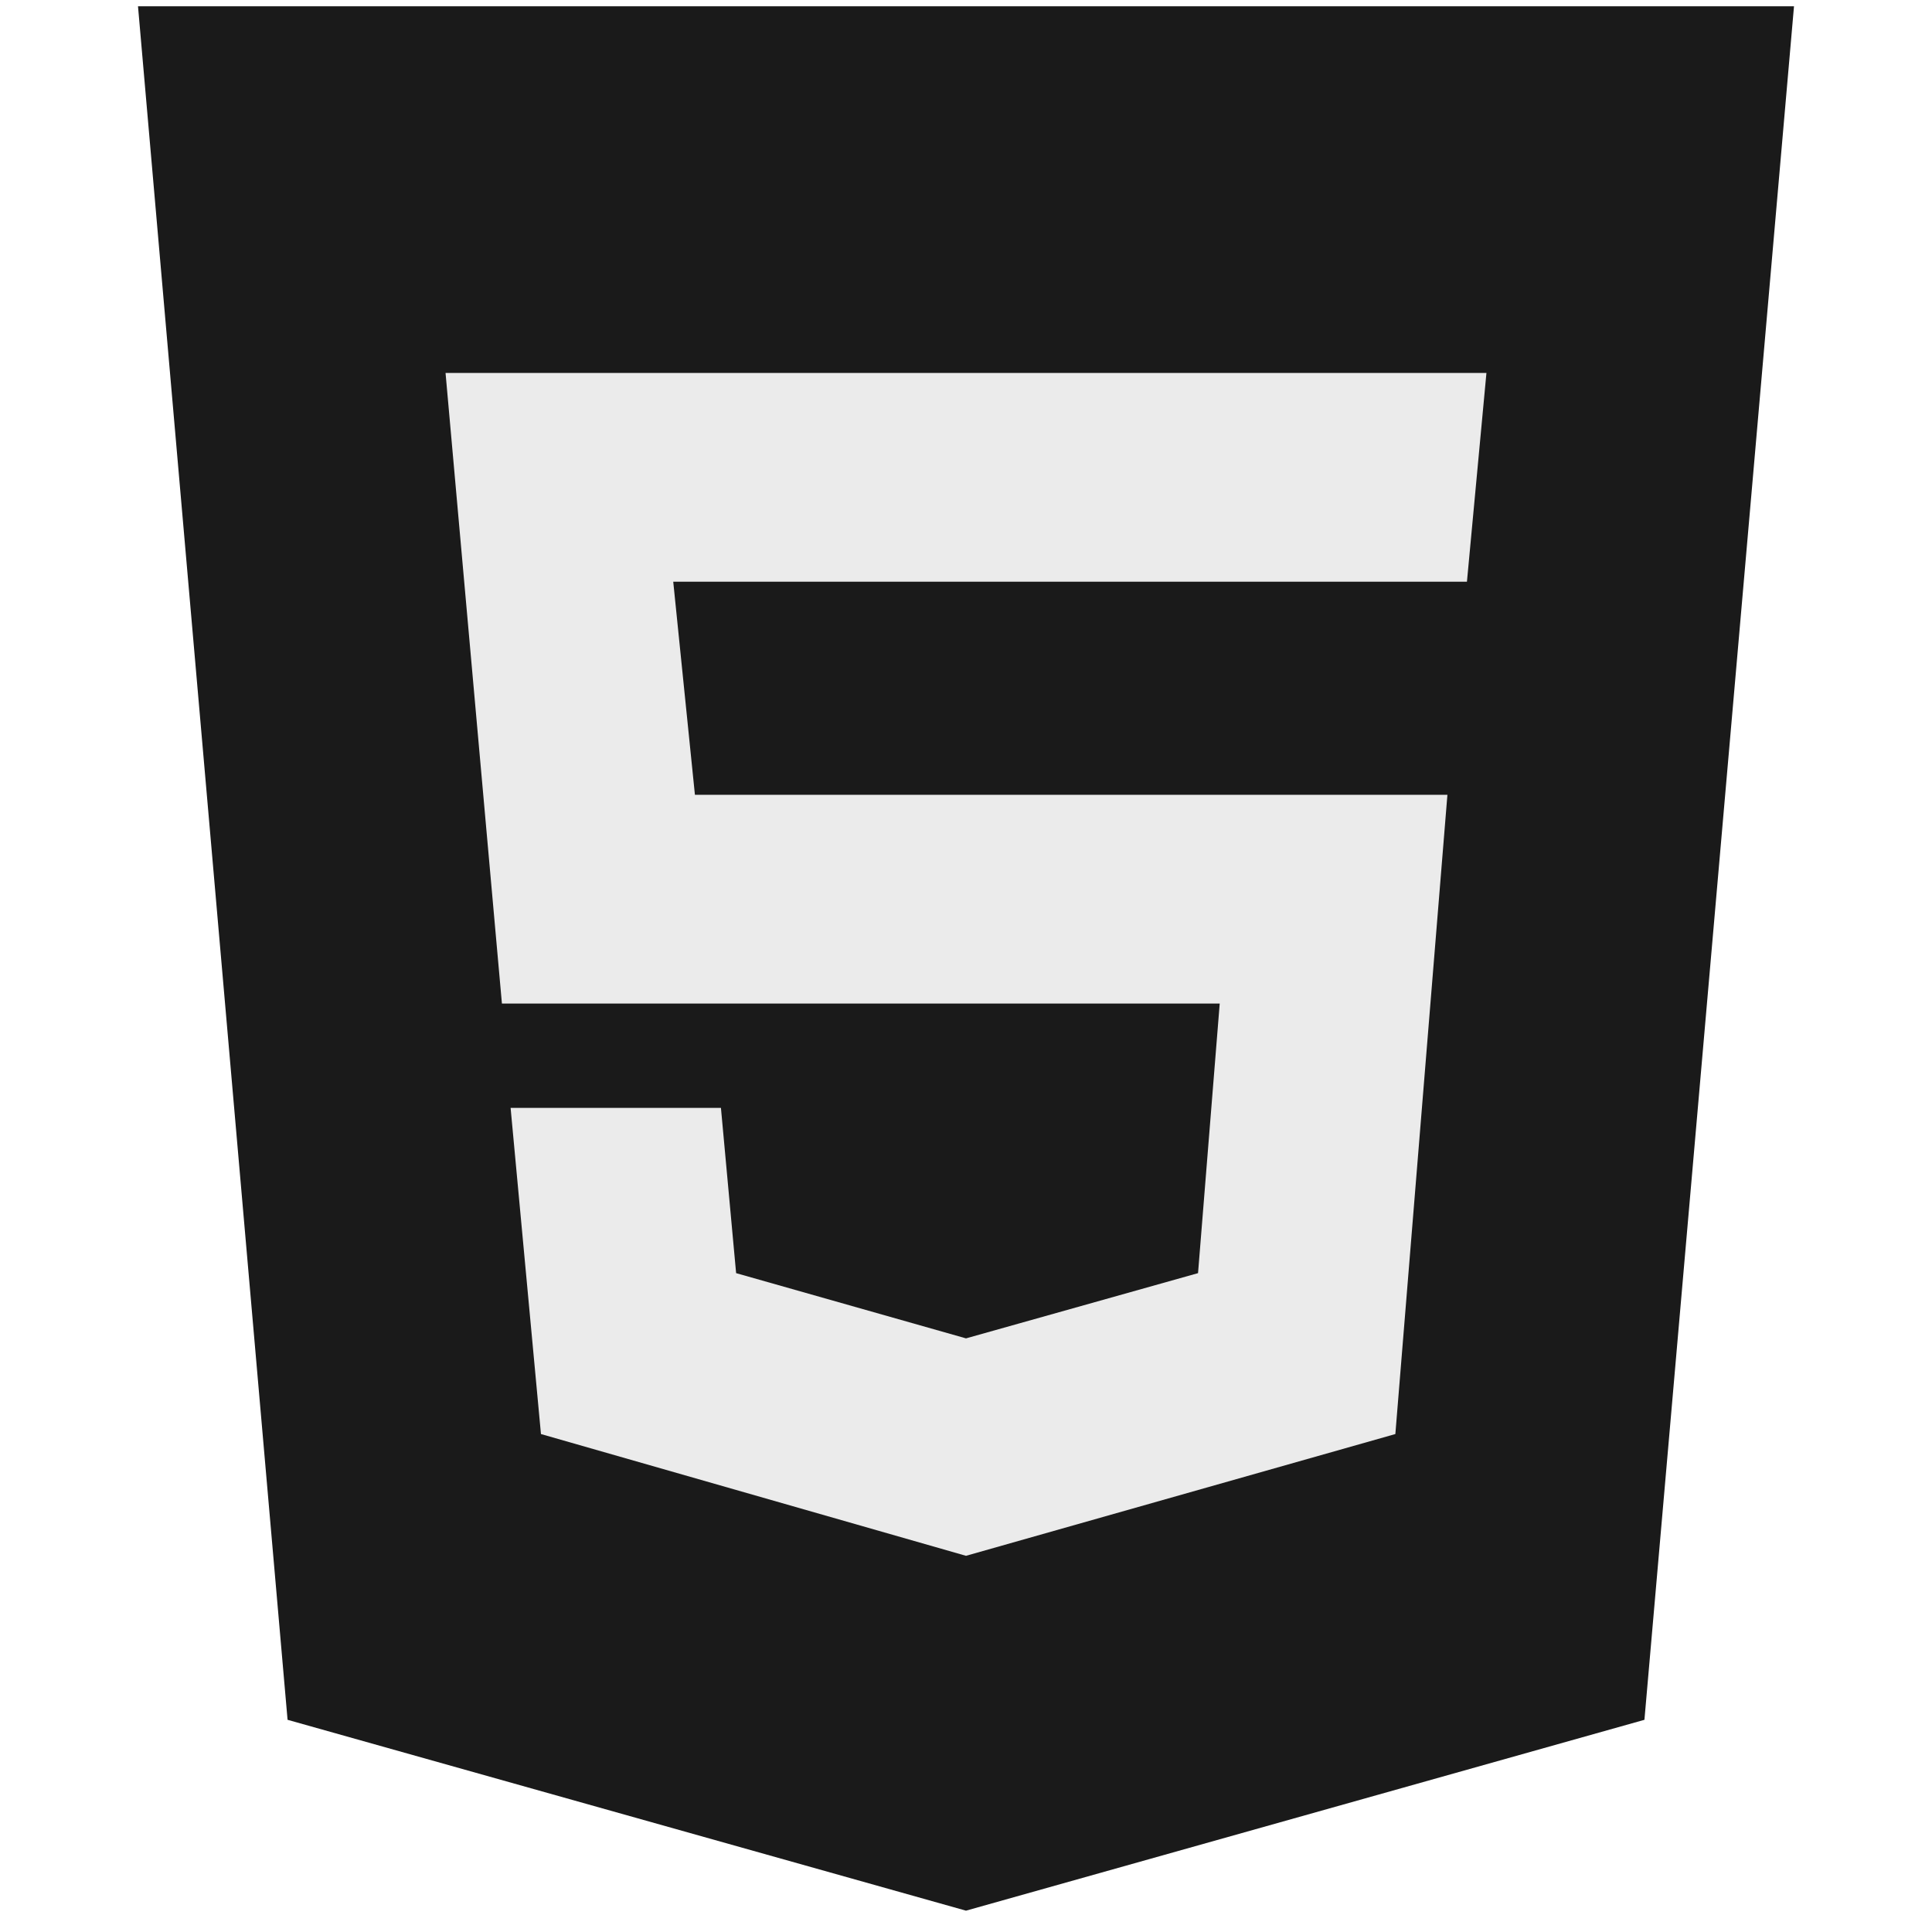
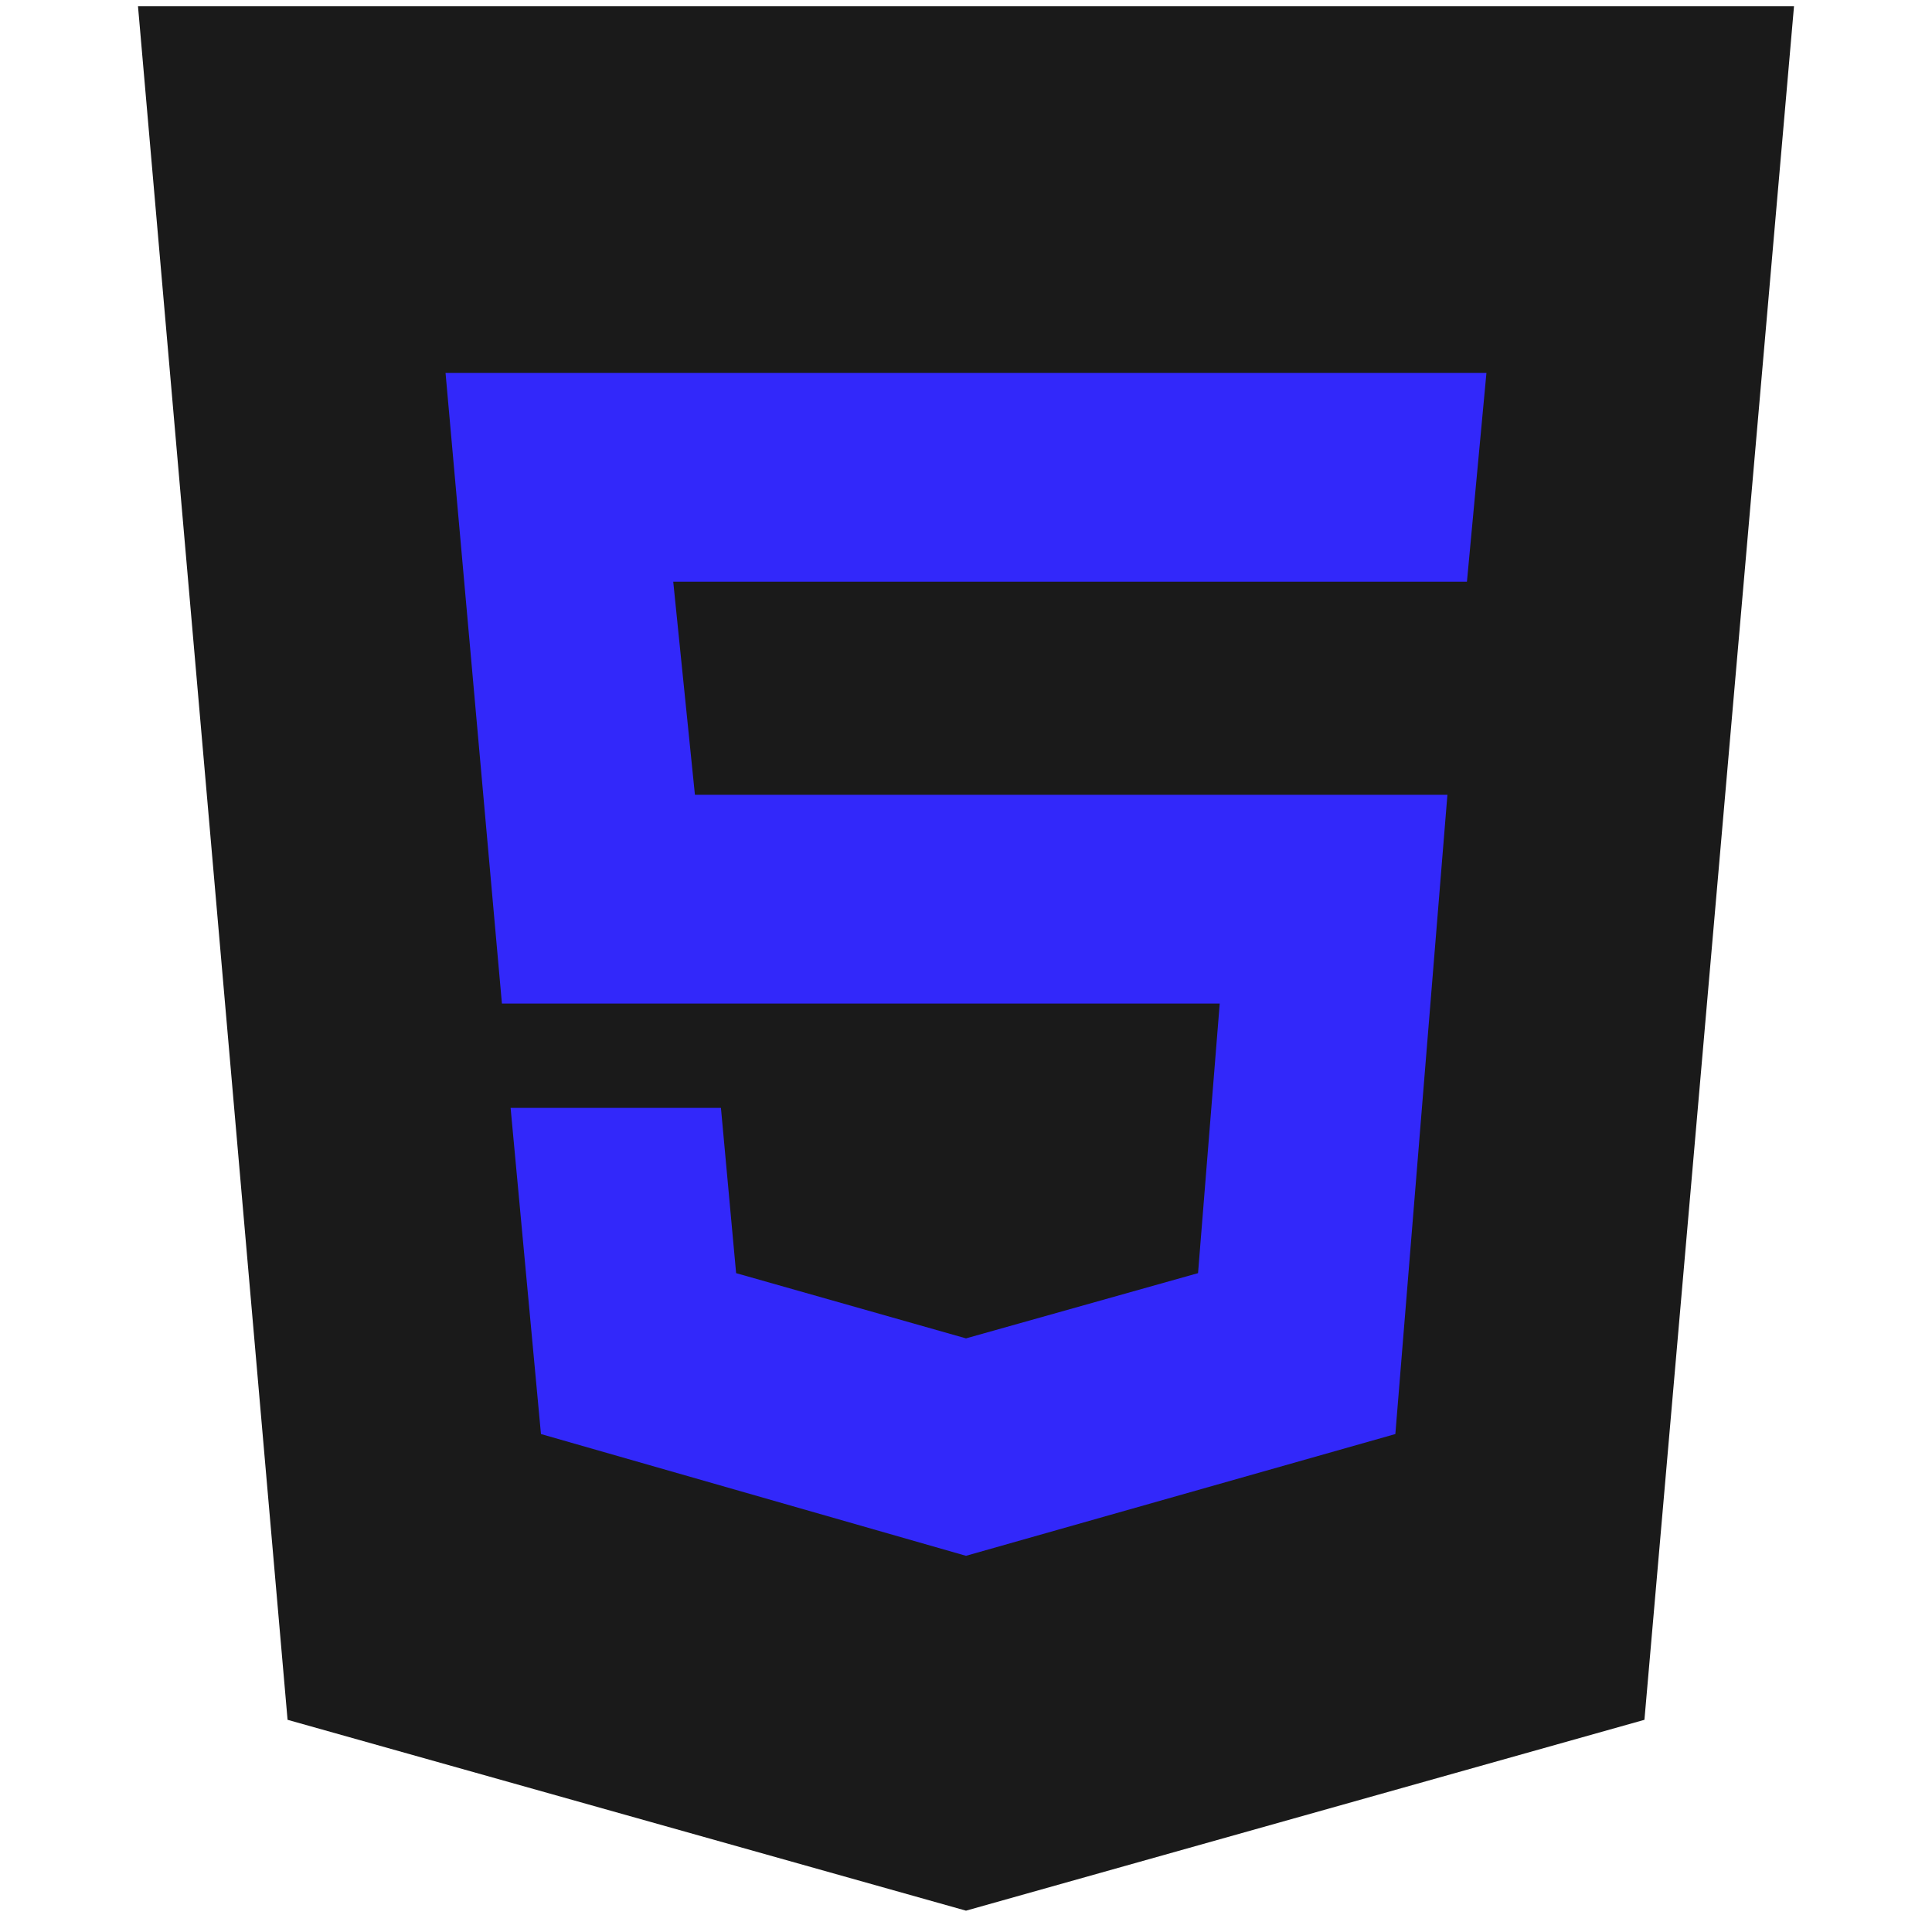
<svg xmlns="http://www.w3.org/2000/svg" width="95" height="95" viewBox="0 0 66 77" fill="none">
  <path d="M0 0.25H66L60.039 68.543L33 76.15L5.961 68.543L0 0.25Z" fill="#1A1A1A" />
-   <path d="M53.742 14.864H12.257L14.504 39.996H43.112L42.248 50.741L33 53.341L23.838 50.741L23.233 44.155H14.85L16.06 57.154L33 62.007L50.112 57.154L52.187 31.676H22.196L21.332 23.184H52.965L53.742 14.864Z" fill="#EBEBEB" />
+   <path d="M53.742 14.864H12.257L14.504 39.996H43.112L42.248 50.741L33 53.341L23.838 50.741L23.233 44.155H14.85L16.06 57.154L33 62.007L50.112 57.154L52.187 31.676H22.196L21.332 23.184H52.965L53.742 14.864Z" fill="#3228FA" />
</svg>
